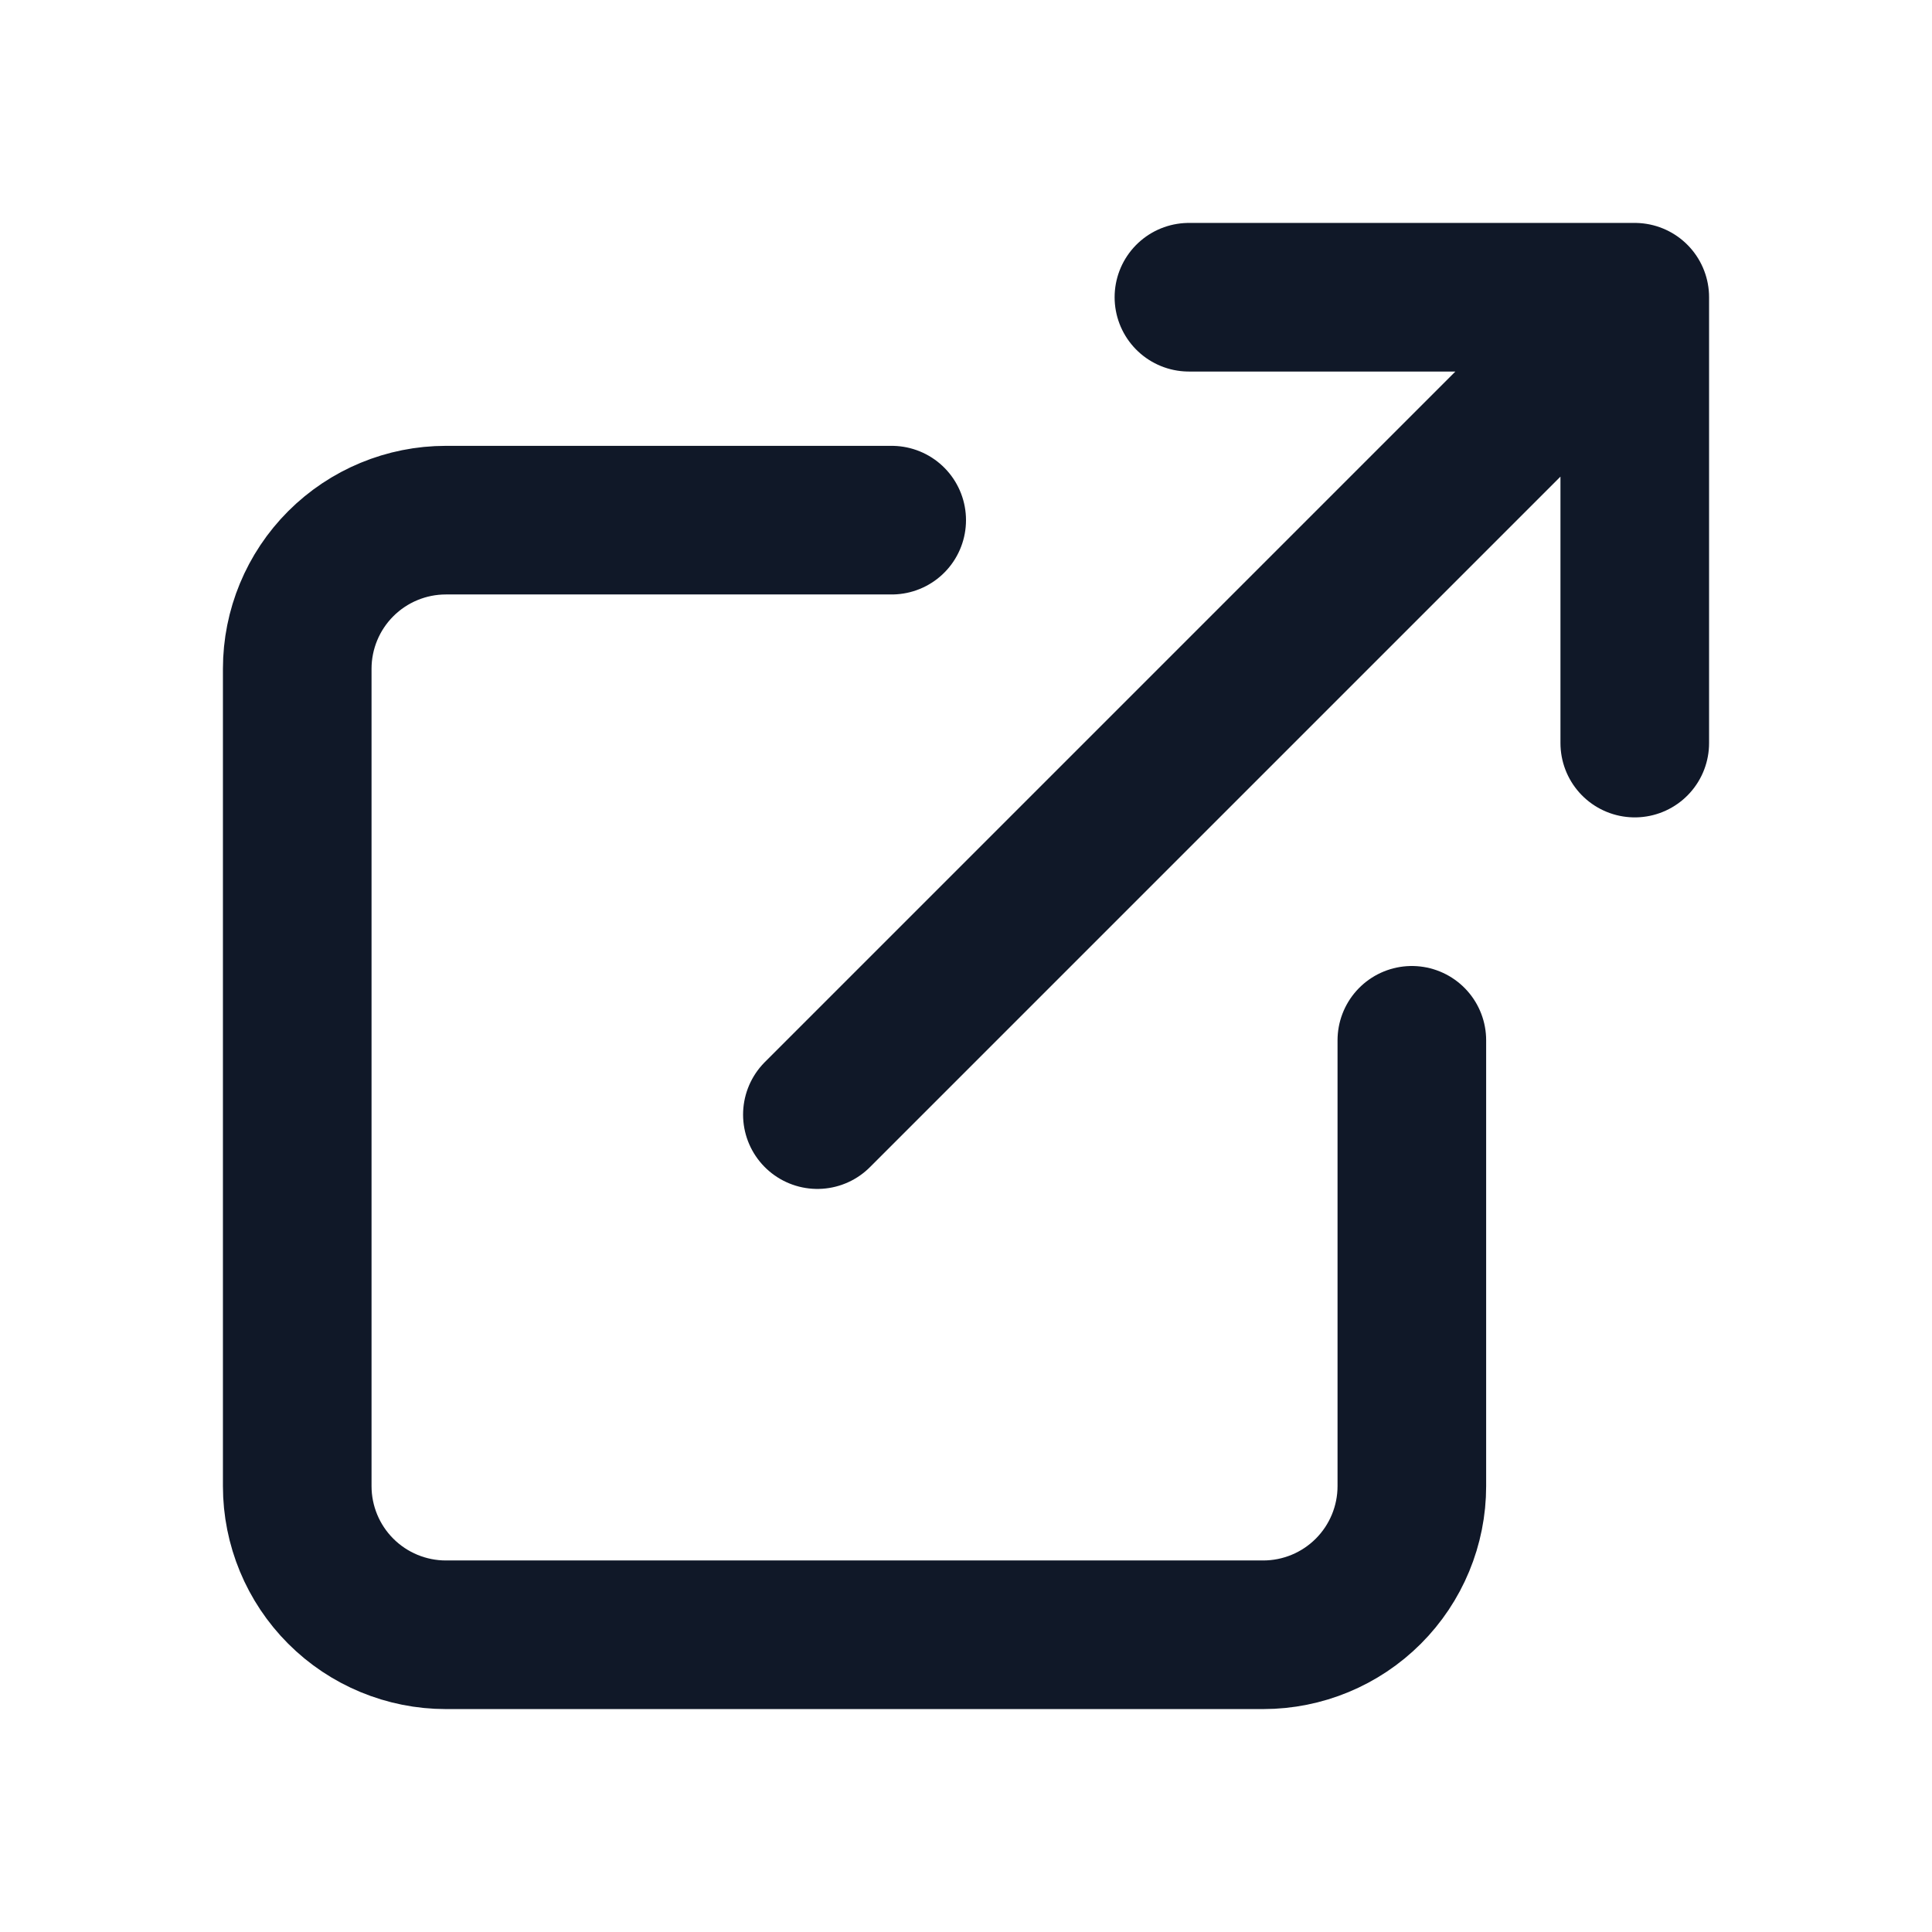
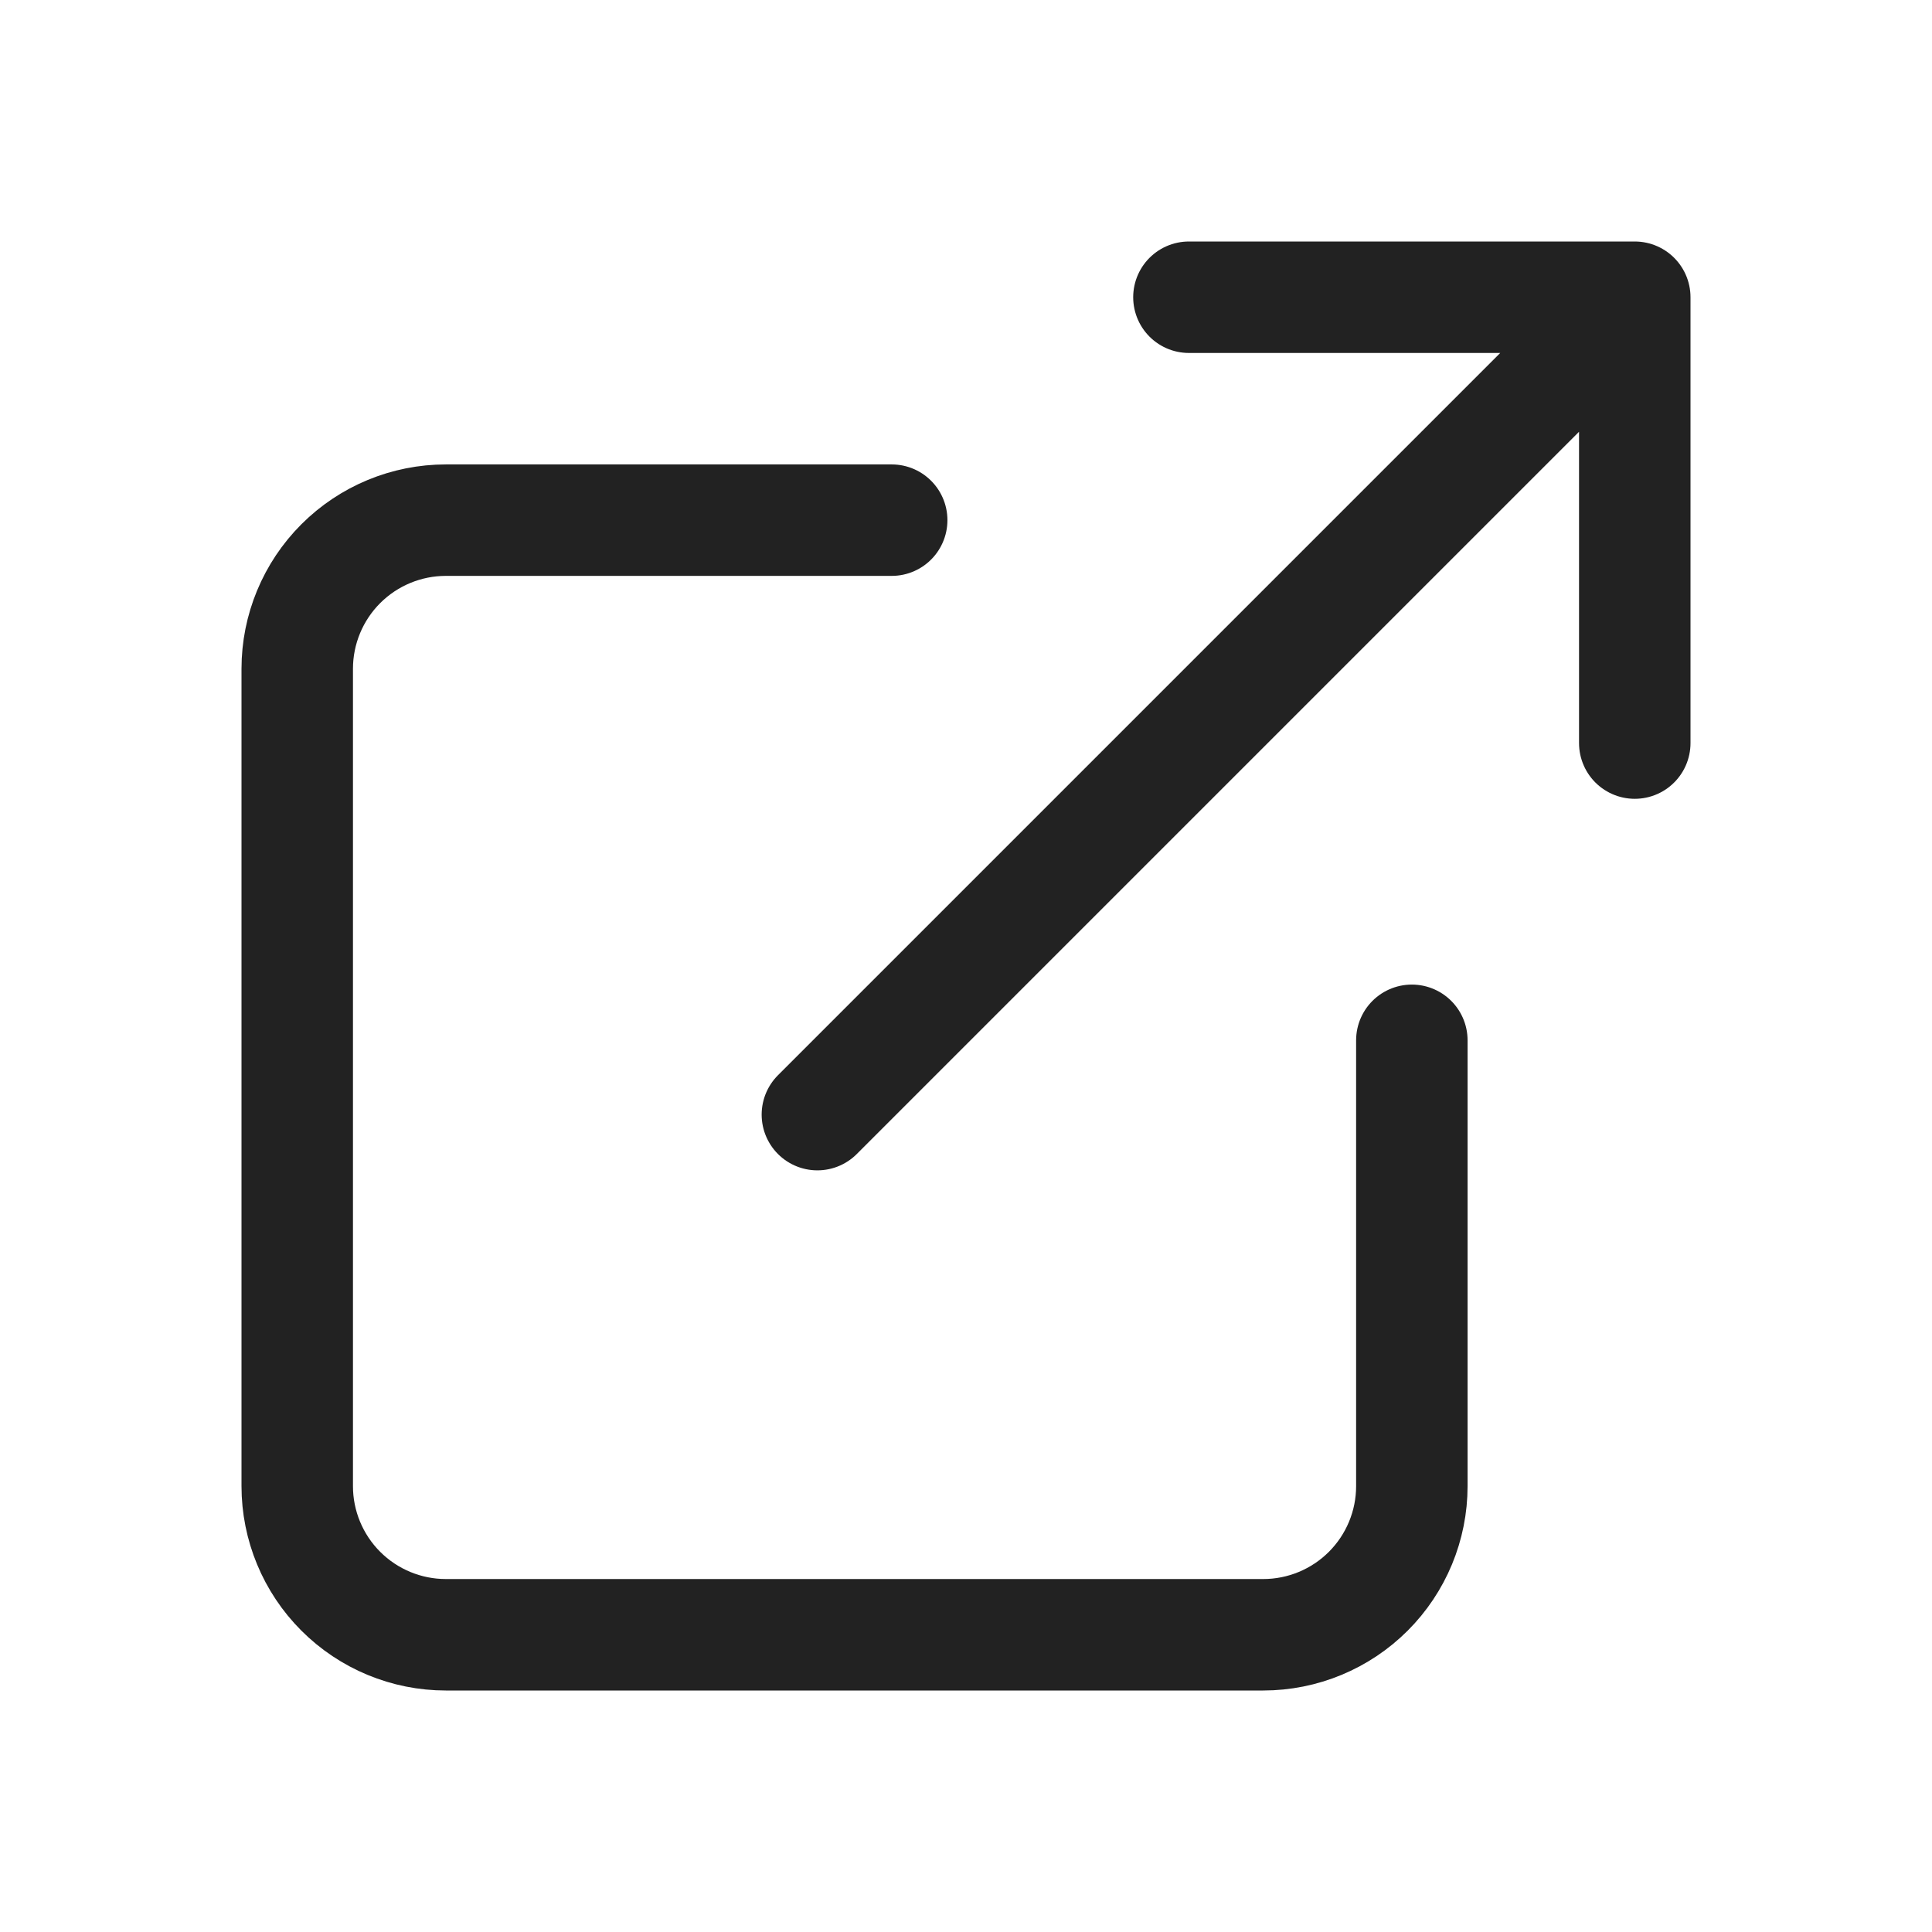
<svg xmlns="http://www.w3.org/2000/svg" width="26" height="26" viewBox="0 0 26 26" fill="none">
-   <path d="M19 14V20C19 20.53 18.789 21.039 18.414 21.414C18.039 21.789 17.53 22 17 22H6C5.47 22 4.961 21.789 4.586 21.414C4.211 21.039 4 20.53 4 20V9C4 8.47 4.211 7.961 4.586 7.586C4.961 7.211 5.47 7 6 7H12M16 4H22M22 4V10M22 4L11 15" stroke="#101828" stroke-width="2" stroke-linecap="round" stroke-linejoin="round" />
+   <path d="M19 14V20C19 20.53 18.789 21.039 18.414 21.414C18.039 21.789 17.53 22 17 22H6C5.47 22 4.961 21.789 4.586 21.414C4.211 21.039 4 20.53 4 20V9C4 8.47 4.211 7.961 4.586 7.586C4.961 7.211 5.47 7 6 7H12M16 4H22M22 4V10M22 4L11 15" stroke="#222222" stroke-width="1.5" stroke-linecap="round" stroke-linejoin="round" />
</svg>
